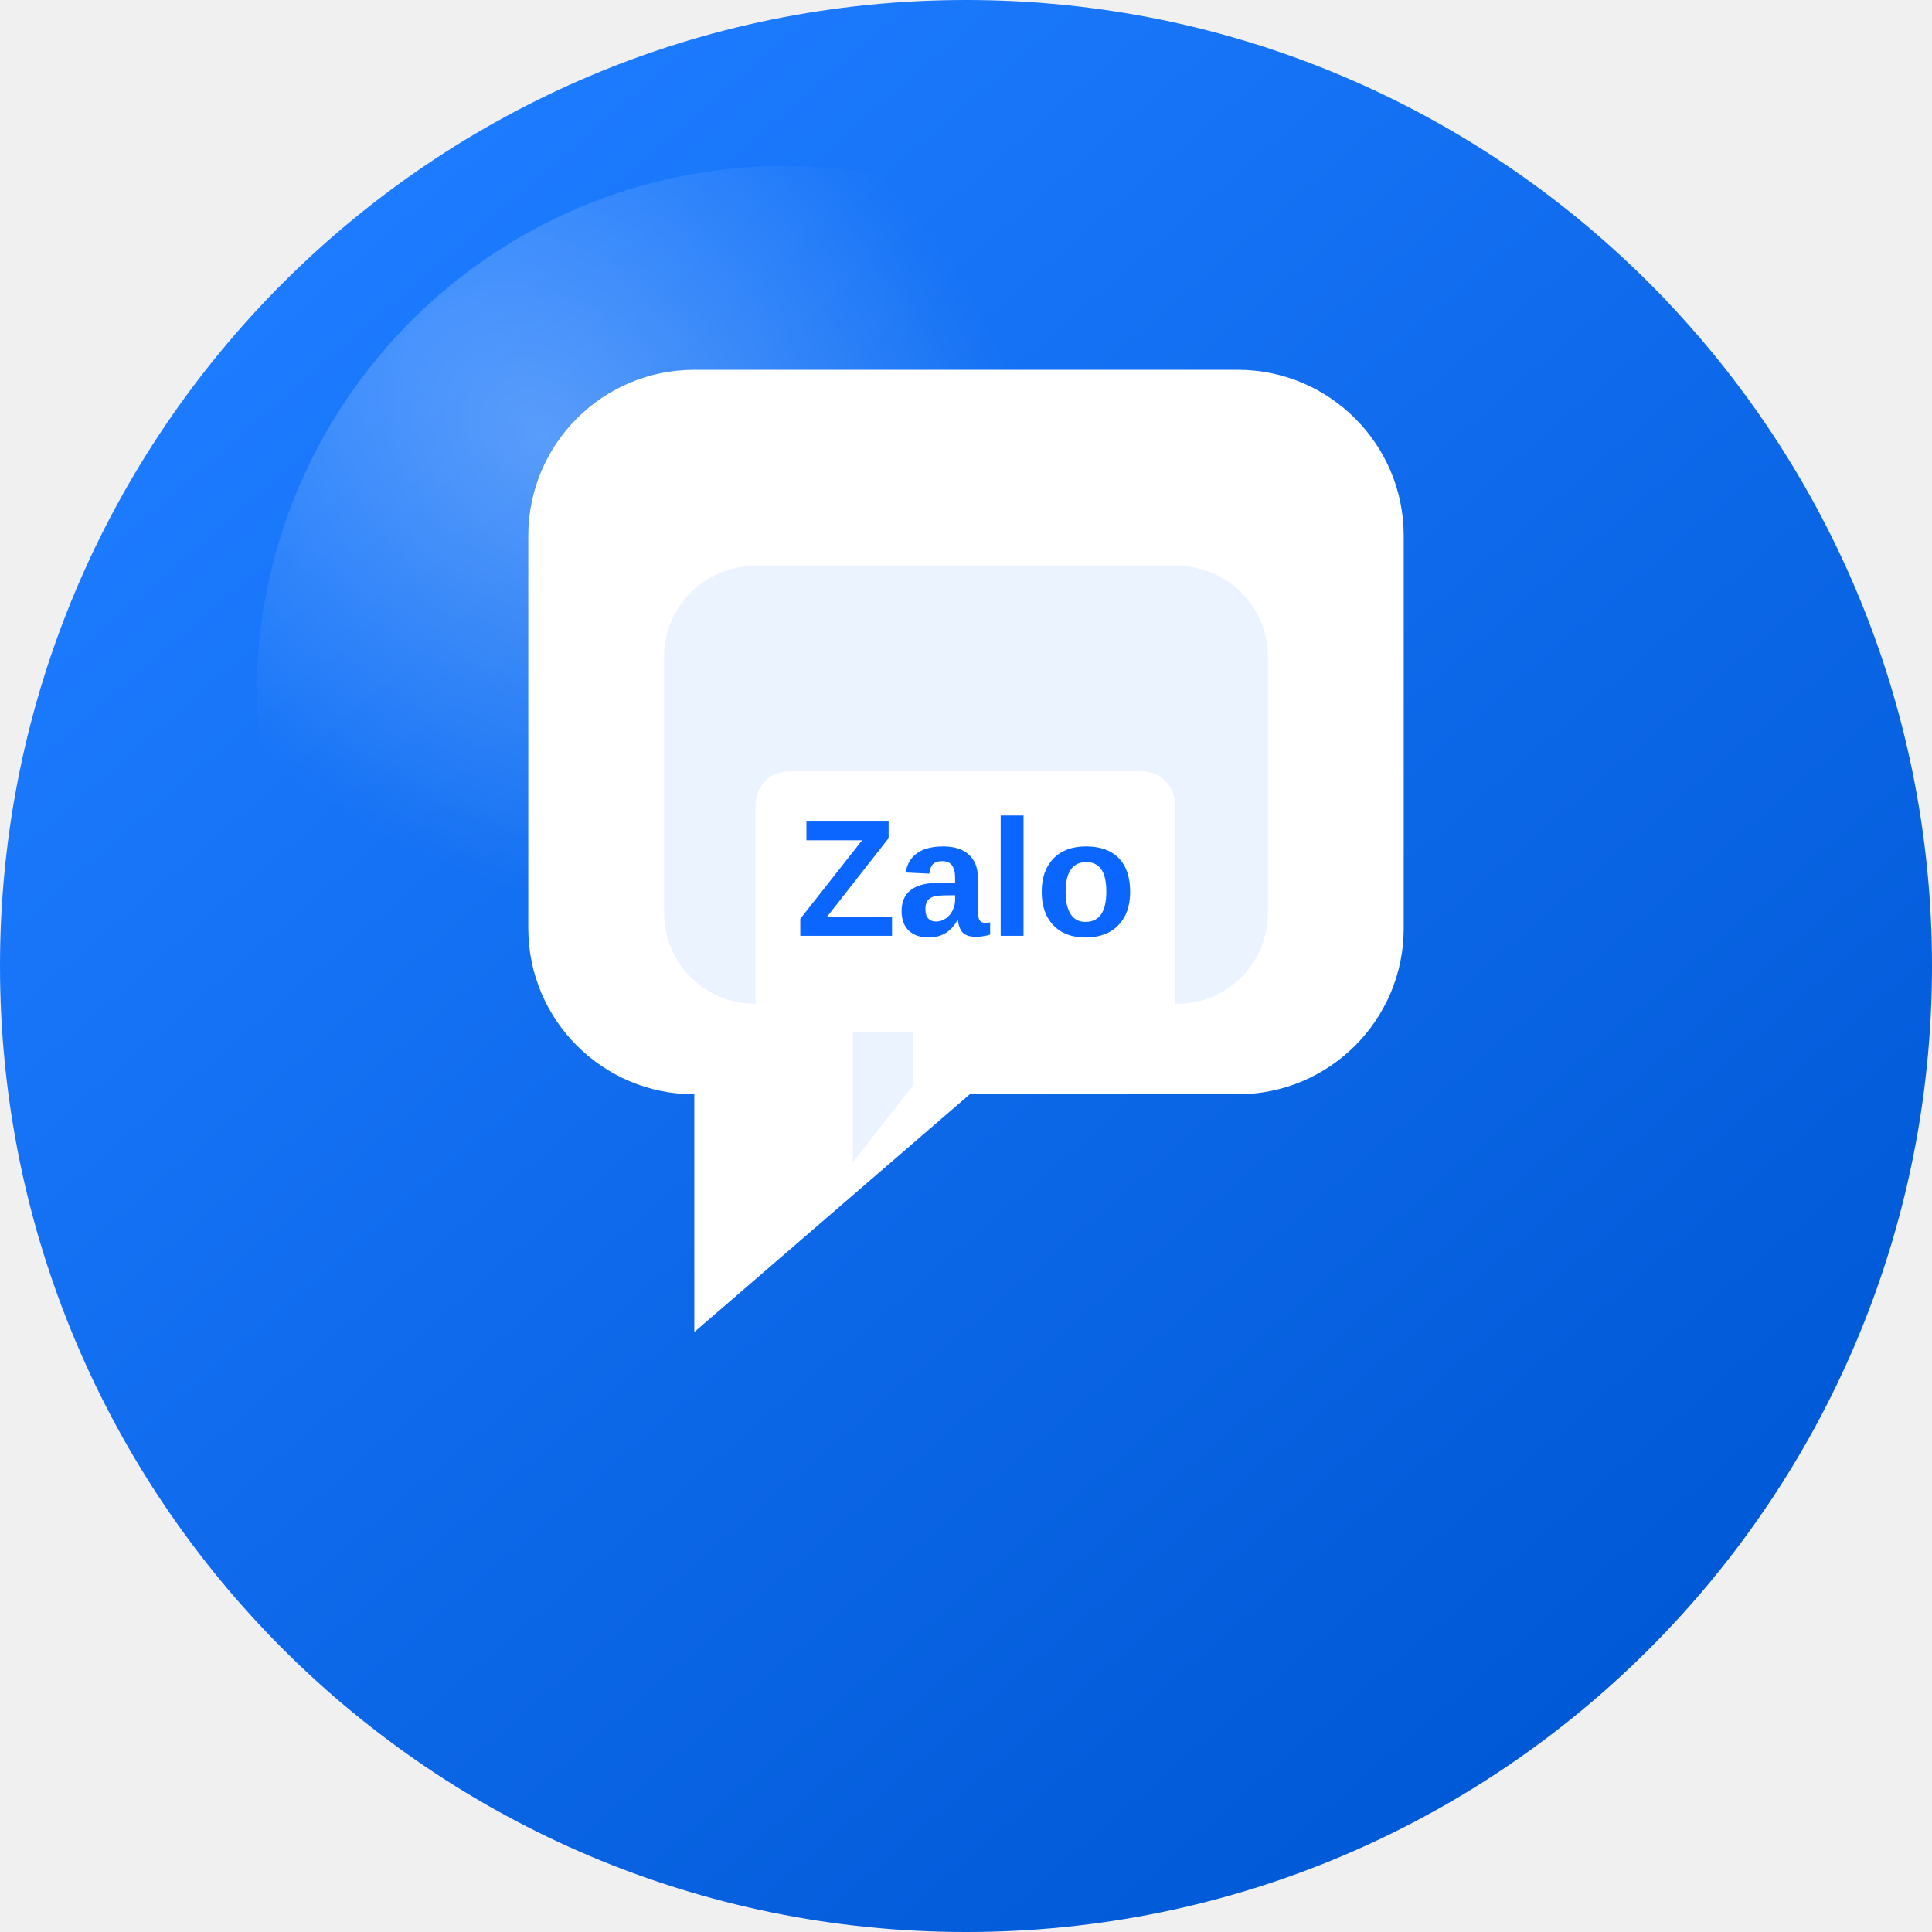
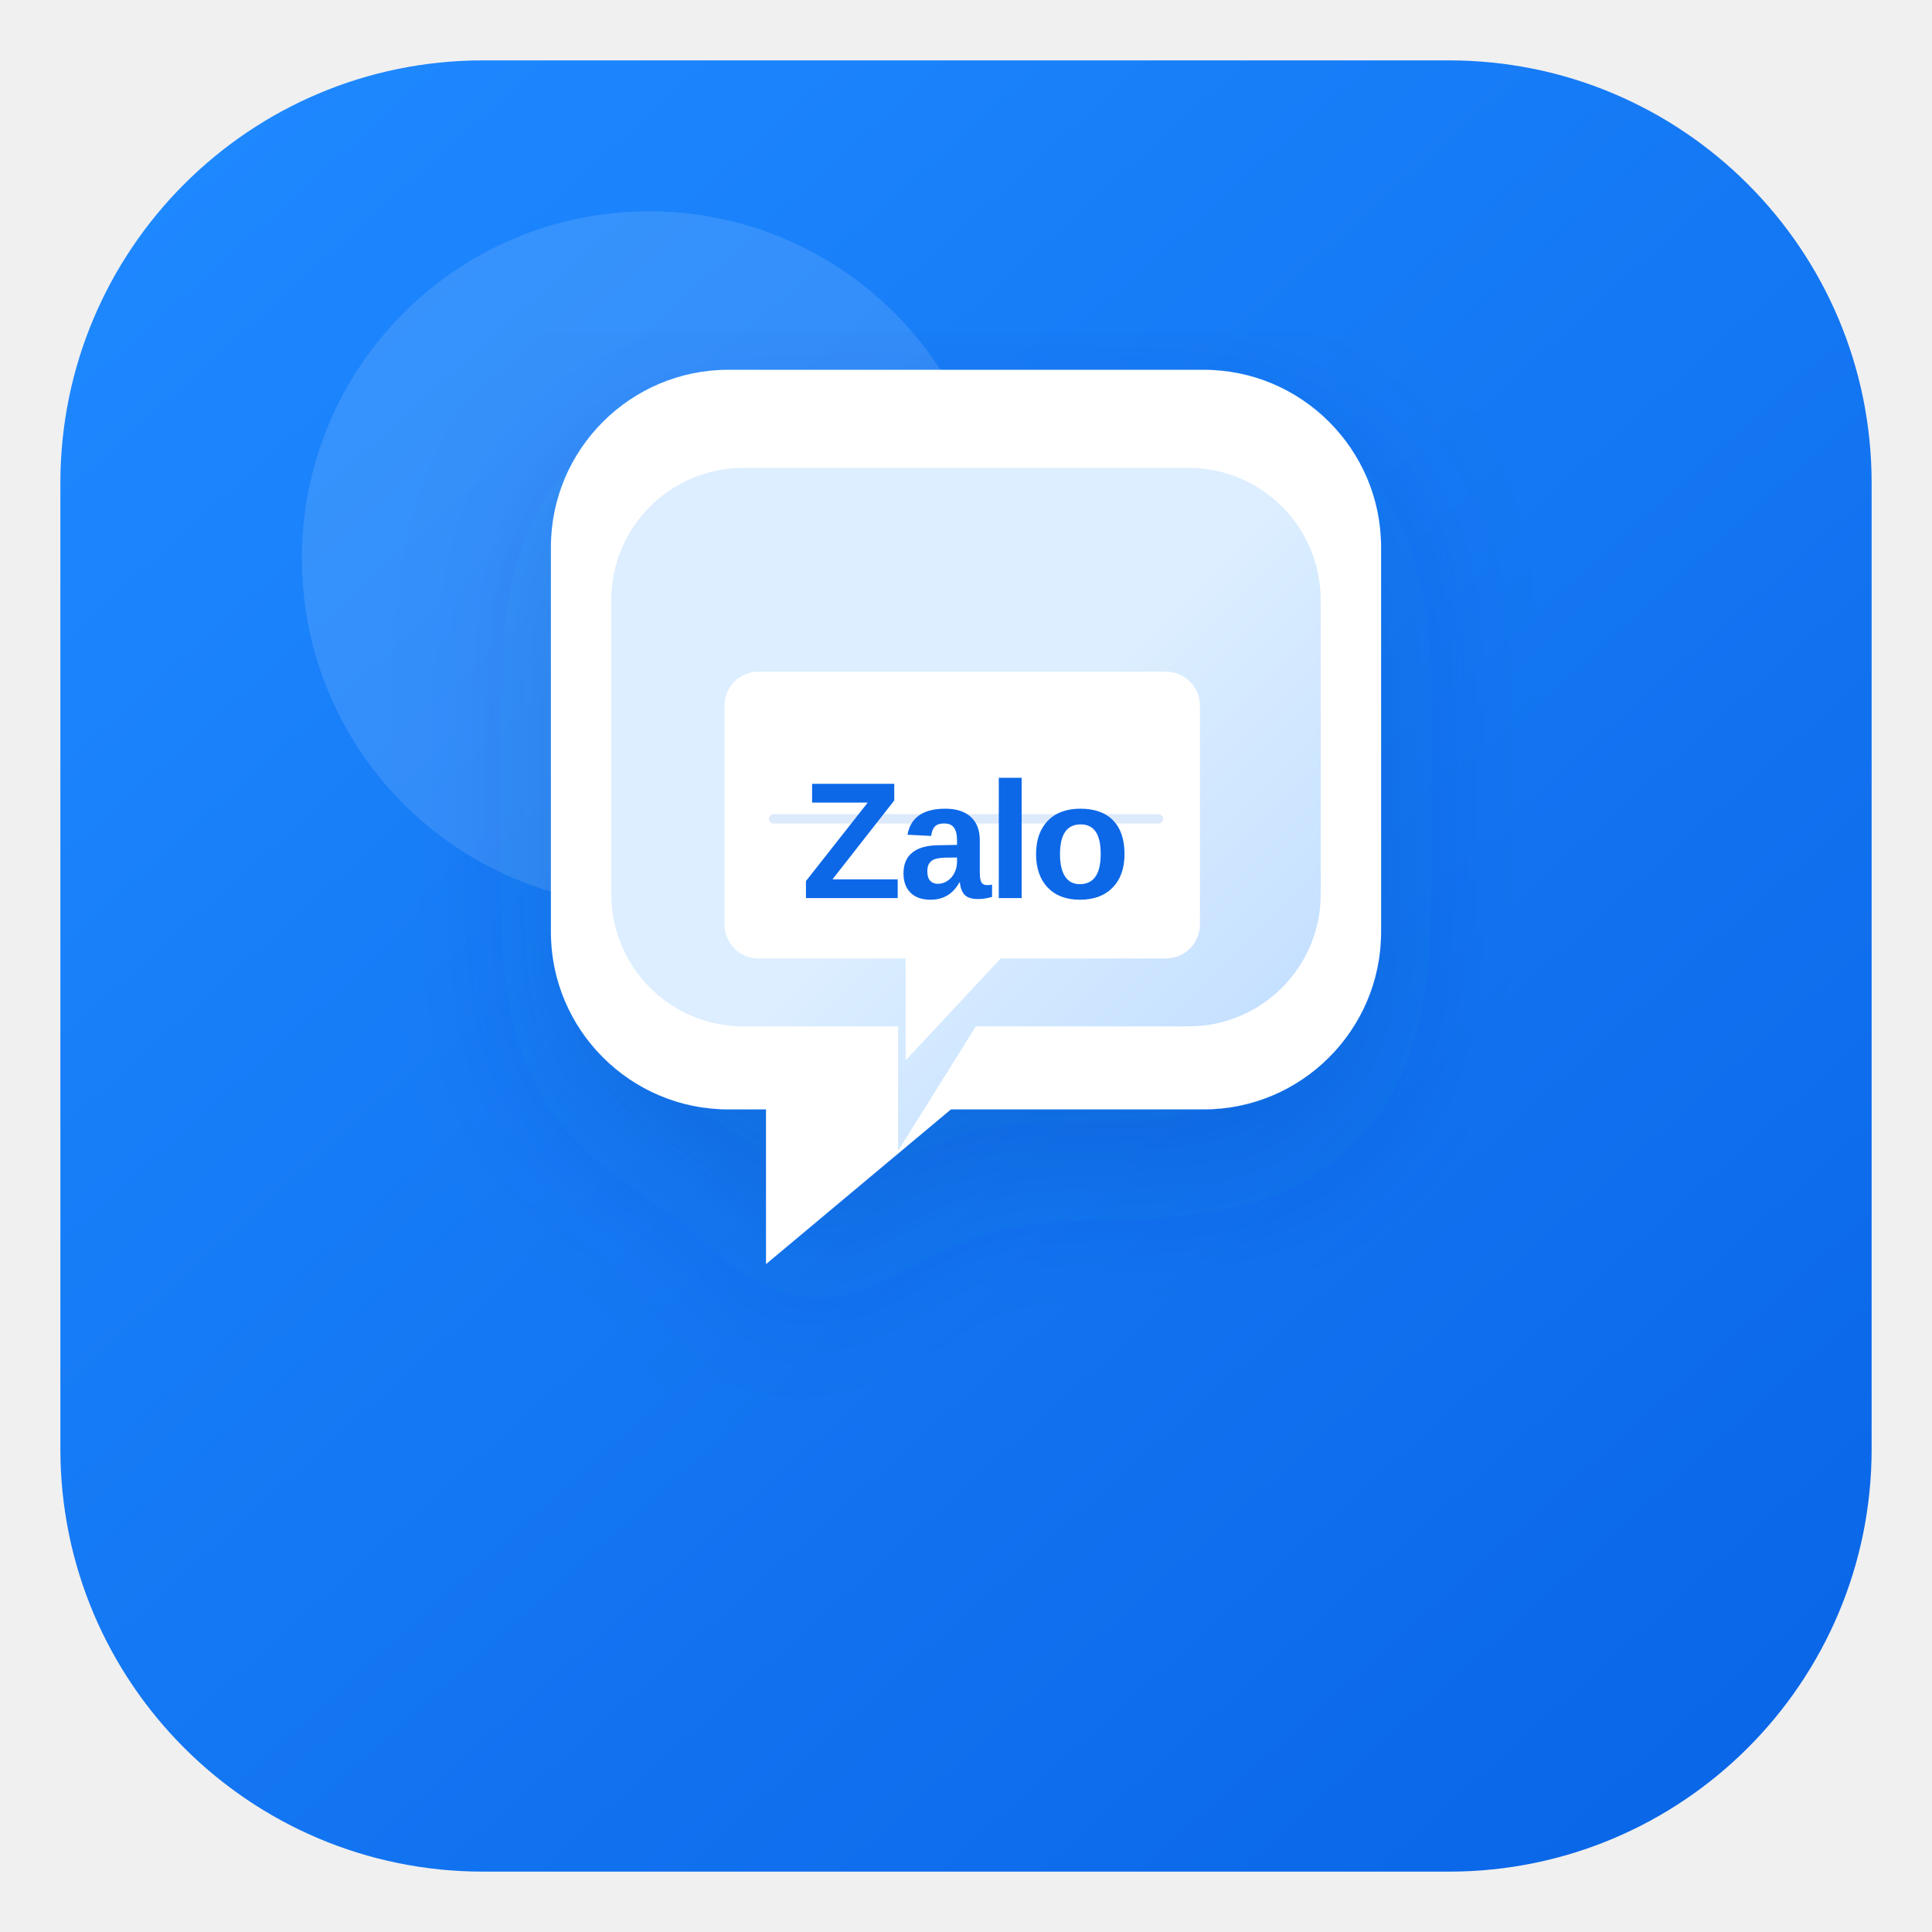
<svg xmlns="http://www.w3.org/2000/svg" width="256" height="256" viewBox="0 0 256 256" fill="none" role="img" aria-label="Zalo">
  <defs>
-     <linearGradient id="bg" x1="44" y1="32" x2="212" y2="226" gradientUnits="userSpaceOnUse">
-       <stop stop-color="#1D7BFF" />
-       <stop offset="1" stop-color="#0059D6" />
+     <linearGradient id="bg" x1="28" y1="18" x2="224" y2="236" gradientUnits="userSpaceOnUse">
+       <stop stop-color="#1E88FF" />
+       <stop offset="1" stop-color="#0A67E8" />
    </linearGradient>
-     <radialGradient id="shine" cx="0" cy="0" r="1" gradientUnits="userSpaceOnUse" gradientTransform="translate(72 58) rotate(38) scale(72 56)">
-       <stop stop-color="white" stop-opacity=".28" />
-       <stop offset="1" stop-color="white" stop-opacity="0" />
-     </radialGradient>
+     <linearGradient id="bubbleShadow" x1="92" y1="144" x2="144" y2="196" gradientUnits="userSpaceOnUse">
+       <stop stop-color="#DCEEFF" />
+       <stop offset="1" stop-color="#B8D8FF" />
+     </linearGradient>
+     <filter id="shadow" x="30" y="36" width="196" height="196" filterUnits="userSpaceOnUse" color-interpolation-filters="sRGB">
+       <feDropShadow dx="0" dy="8" stdDeviation="10" flood-color="#0A3E8A" flood-opacity=".18" />
+     </filter>
  </defs>
-   <circle cx="128" cy="128" r="128" fill="url(#bg)" />
-   <circle cx="104" cy="92" r="70" fill="url(#shine)" />
-   <path d="M70 71c0-12.15 9.85-22 22-22h72c12.15 0 22 9.85 22 22v52c0 12.15-9.85 22-22 22H128.5L92 176.5V145H92c-12.15 0-22-9.85-22-22V71Z" fill="#FFFFFF" />
-   <path d="M88 87c0-6.63 5.37-12 12-12h56c6.63 0 12 5.37 12 12v34c0 6.63-5.37 12-12 12h-26.5L113 154v-21H100c-6.63 0-12-5.37-12-12V87Z" fill="#EAF3FF" />
-   <path d="M104.5 102.2h46.8a4.4 4.4 0 0 1 4.4 4.4v25.8a4.4 4.4 0 0 1-4.4 4.4h-18L121 150v-13.2h-16.5a4.4 4.4 0 0 1-4.4-4.4v-25.8a4.4 4.4 0 0 1 4.4-4.4Z" fill="#FFFFFF" />
-   <text x="128" y="124" text-anchor="middle" fill="#0A66FF" font-family="Arial, Helvetica, sans-serif" font-size="22" font-weight="800">Zalo</text>
+   <rect x="8" y="8" width="240" height="240" rx="56" fill="url(#bg)" />
+   <circle cx="86" cy="74" r="46" fill="#FFFFFF" fill-opacity=".12" />
+   <g filter="url(#shadow)">
+     <path d="M73 72.5C73 59.55 83.55 49 96.5 49h63c12.95 0 23.5 10.55 23.5 23.5v51c0 12.95-10.55 23.5-23.5 23.5H126l-24.5 20.5V147H96.5C83.55 147 73 136.45 73 123.5v-51Z" fill="#FFFFFF" />
+     <path d="M81 79.5C81 69.84 88.84 62 98.5 62h59c9.66 0 17.5 7.84 17.5 17.5v39c0 9.66-7.84 17.5-17.5 17.5h-28.2L119 152.5V136h-20.5C88.84 136 81 128.16 81 118.5v-39Z" fill="url(#bubbleShadow)" />
+     <path d="M96 93.5c0-2.5 2.02-4.5 4.5-4.5h54c2.49 0 4.5 2.03 4.5 4.53v28.95c0 2.49-2.01 4.52-4.5 4.52H132.6L120 140.5v-13.5h-19.5a4.5 4.5 0 0 1-4.5-4.5v-29Z" fill="#FFFFFF" />
+     <path d="M102.5 108.5h51" stroke="#0A67E8" stroke-width="1.25" stroke-linecap="round" opacity=".14" />
+     <text x="128" y="119" text-anchor="middle" fill="#0A67E8" font-family="Arial, Helvetica, sans-serif" font-size="22" font-weight="800" letter-spacing="-0.5">Zalo</text>
+   </g>
</svg>
